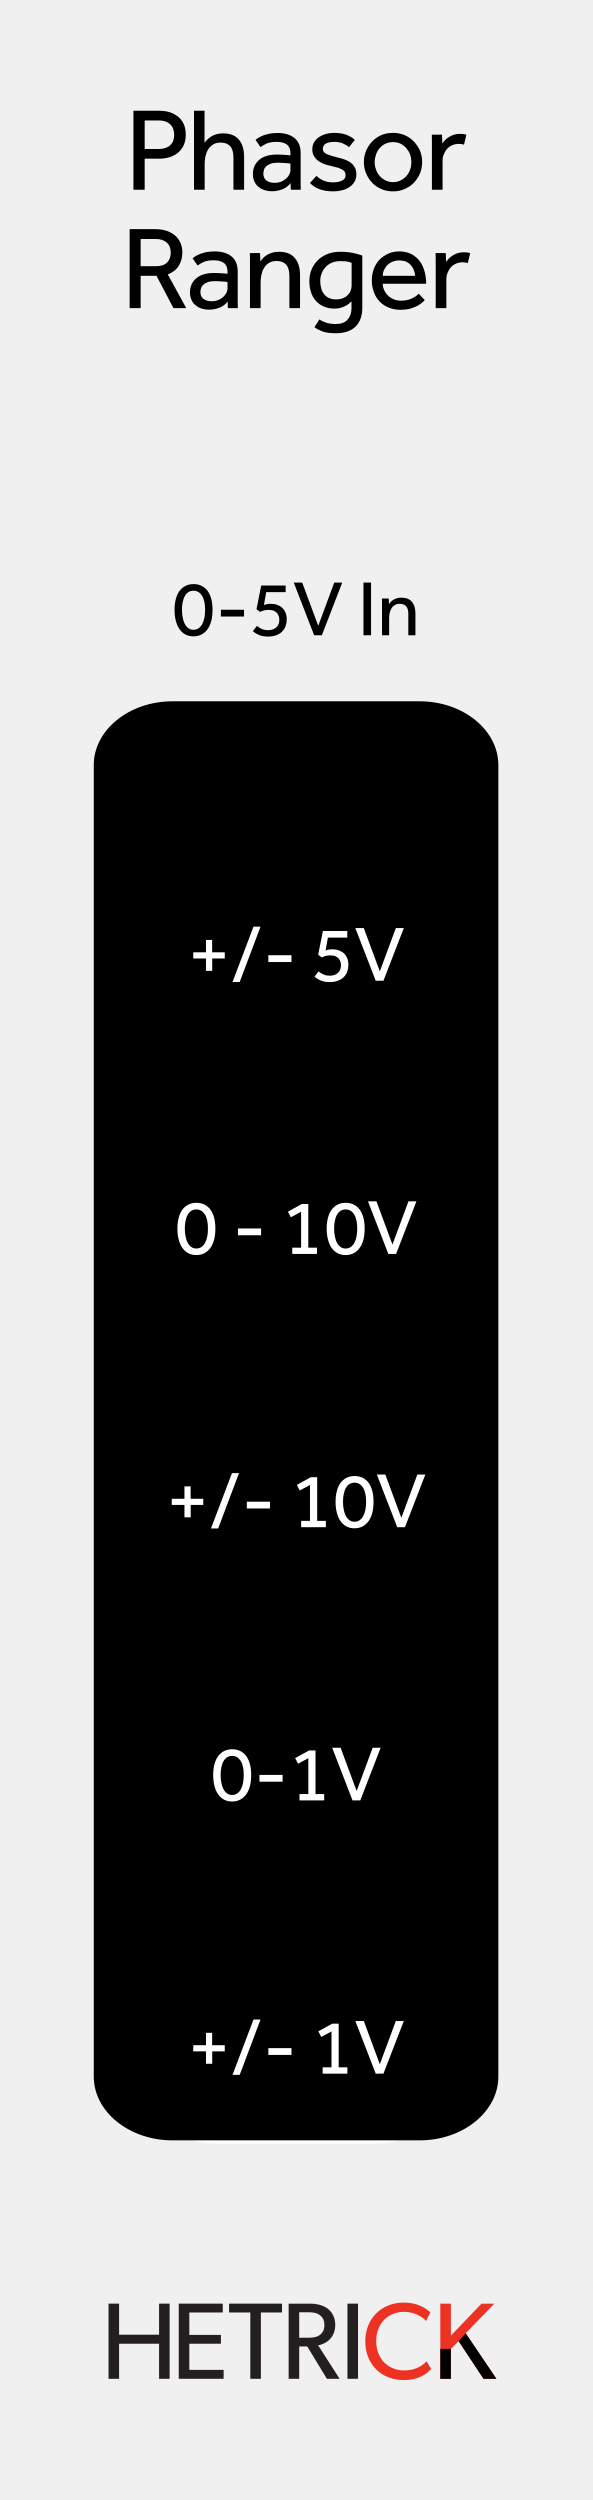
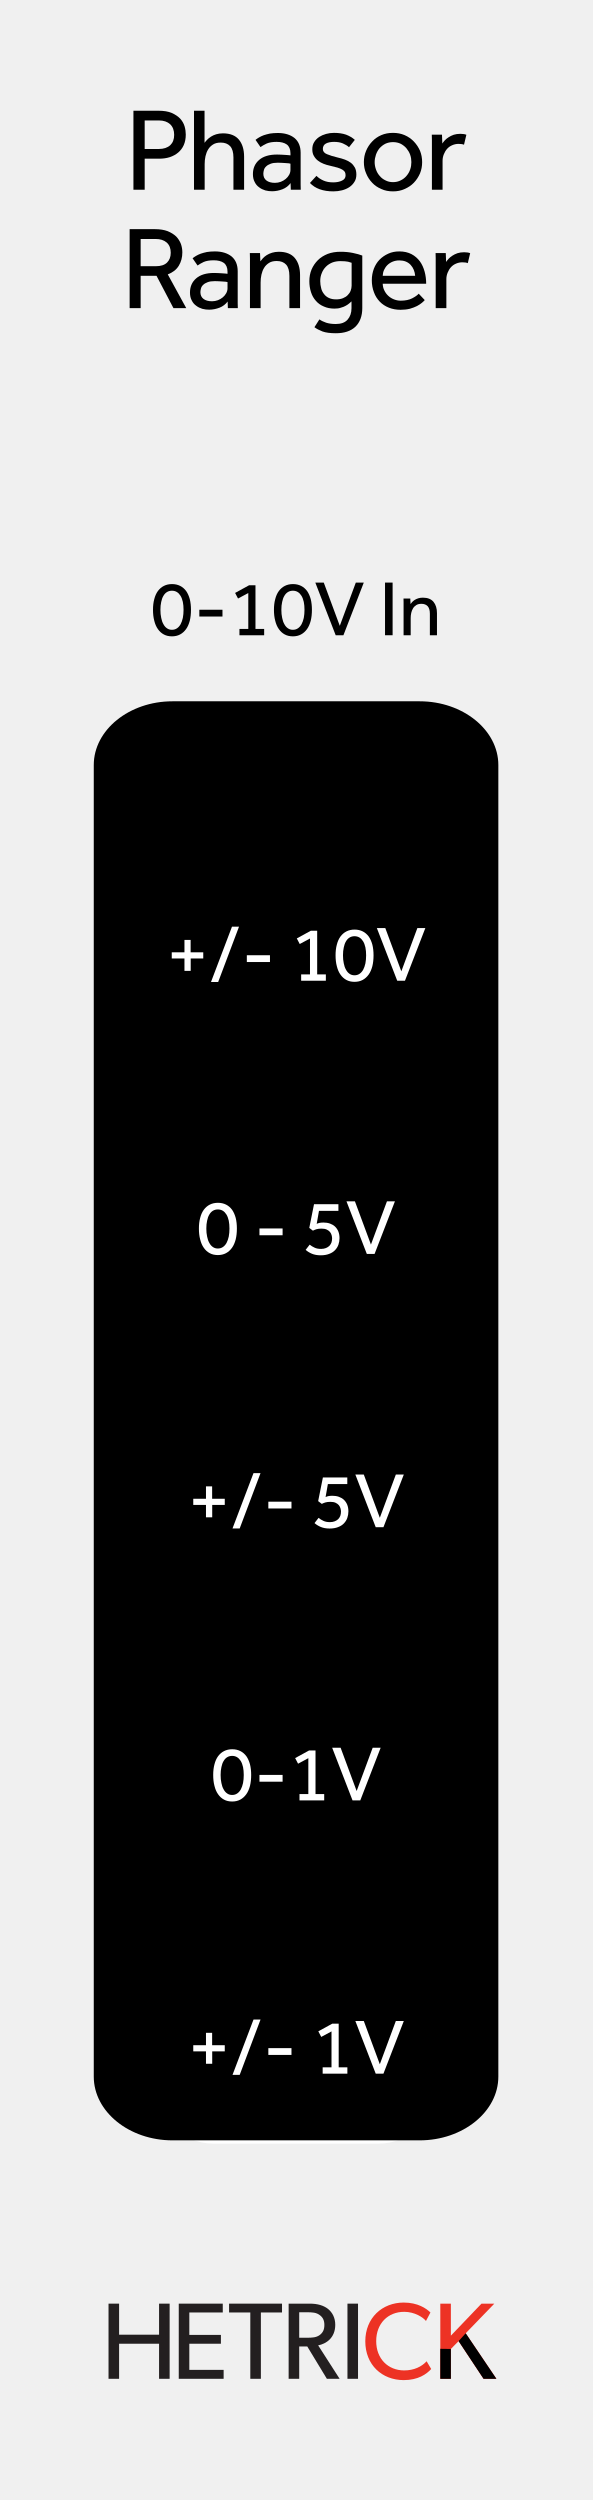
<svg xmlns="http://www.w3.org/2000/svg" width="100%" height="100%" viewBox="0 0 90 380" version="1.1" xml:space="preserve" style="fill-rule:evenodd;clip-rule:evenodd;stroke-miterlimit:10;">
  <g id="svg8">
    <rect x="0" y="0" width="90" height="380" style="fill:rgb(240,240,240);" />
    <g transform="matrix(1,0,0,1,25.7842,350.154)">
      <path d="M0,11.424L-1.606,11.424L-1.606,6.093L-7.682,6.093L-7.682,11.424L-9.288,11.424L-9.288,0L-7.682,0L-7.682,4.719L-1.606,4.719L-1.606,0L0,0L0,11.424Z" style="fill:rgb(35,31,32);fill-rule:nonzero;" />
    </g>
    <g transform="matrix(1,0,0,1,33.9917,350.154)">
      <path d="M0,11.424L-6.821,11.424L-6.821,0L-0.132,0L-0.132,1.342L-5.215,1.342L-5.215,4.752L-0.414,4.752L-0.414,6.093L-5.215,6.093L-5.215,10.067L0,10.067L0,11.424Z" style="fill:rgb(35,31,32);fill-rule:nonzero;" />
    </g>
    <g transform="matrix(1,0,0,1,42.8652,360.236)">
      <path d="M0,-8.74L-3.212,-8.74L-3.212,1.342L-4.818,1.342L-4.818,-8.74L-8.046,-8.74L-8.046,-10.082L0,-10.082L0,-8.74Z" style="fill:rgb(35,31,32);fill-rule:nonzero;" />
    </g>
    <g transform="matrix(1,0,0,1,48.5752,359.855)">
      <path d="M0,-7.978C-0.513,-8.359 -1.126,-8.392 -1.92,-8.392L-3.096,-8.392L-3.096,-4.518L-1.92,-4.518C-1.126,-4.518 -0.513,-4.551 0,-4.915C0.514,-5.296 0.729,-5.76 0.729,-6.456C0.729,-7.134 0.514,-7.614 0,-7.978M3.047,1.723L1.109,1.723L-1.871,-3.194L-3.096,-3.194L-3.096,1.723L-4.702,1.723L-4.702,-9.701L-1.474,-9.701C-0.331,-9.701 0.596,-9.435 1.275,-8.906C1.954,-8.359 2.384,-7.532 2.384,-6.489C2.384,-4.485 0.993,-3.591 -0.215,-3.359L3.047,1.723Z" style="fill:rgb(35,31,32);fill-rule:nonzero;" />
    </g>
    <g transform="matrix(-1,0,0,1,107.233,331.732)">
      <rect x="52.814" y="18.422" width="1.605" height="11.424" style="fill:rgb(35,31,32);" />
    </g>
    <g transform="matrix(1,0,0,1,65.542,351.678)">
      <path d="M0,8.41C-0.712,9.205 -2.003,10.099 -4.172,10.099C-7.5,10.099 -10.017,7.764 -10.017,4.205C-10.017,0.645 -7.45,-1.689 -4.172,-1.689C-2.036,-1.689 -0.745,-0.795 -0.116,-0.182L-0.795,1.109C-1.241,0.547 -2.517,-0.281 -4.105,-0.281C-6.572,-0.281 -8.36,1.49 -8.36,4.172C-8.36,6.854 -6.556,8.626 -4.105,8.626C-2.6,8.626 -1.44,8.047 -0.695,7.235L0,8.41Z" style="fill:rgb(237,50,36);fill-rule:nonzero;" />
    </g>
    <g transform="matrix(1,0,0,1,75.4521,350.154)">
      <path d="M0,11.424L-1.953,11.424L-5.745,5.695L-6.92,6.888L-6.92,11.424L-8.526,11.424L-8.526,0L-6.92,0L-6.92,4.868L-2.268,0L-0.314,0L-4.669,4.504L0,11.424Z" style="fill:rgb(237,50,36);fill-rule:nonzero;" />
    </g>
    <g transform="matrix(1,0,0,1,75.4521,354.658)">
      <path d="M0,6.92L-1.953,6.92L-5.745,1.191L-6.92,2.384L-6.92,6.92L-8.526,6.92L-8.526,2.361L-6.92,2.384L-5.745,1.191L-4.669,0L-4.052,0.913L-3.555,1.65L0,6.92Z" style="fill-rule:nonzero;" />
    </g>
    <g transform="matrix(1,0,0,1,57.5713,325.333)">
      <path d="M0,-45.333L-25.142,-45.333C-29.542,-45.333 -33.142,-41.733 -33.142,-37.333L-33.142,-8C-33.142,-3.6 -29.542,0 -25.142,0L0,0C4.399,0 8,-3.6 8,-8L8,-37.333C8,-41.733 4.399,-45.333 0,-45.333Z" style="fill-rule:nonzero;stroke:white;stroke-width:1px;" />
    </g>
    <g transform="matrix(1.49469,0,0,1.21072,63.7901,325.334)">
      <path d="M0,-180.667L-25.142,-180.667C-29.542,-180.667 -33.142,-177.067 -33.142,-172.667L-33.142,-8C-33.142,-3.6 -29.542,0 -25.142,0L0,0C4.399,0 8,-3.6 8,-8L8,-172.667C8,-177.067 4.399,-180.667 0,-180.667" style="fill-rule:nonzero;" />
    </g>
    <g transform="matrix(1,0,0,1,-29.6641,3.55271e-15)">
      <g transform="matrix(18,0,0,18,48.5776,28.8369)">
        <path d="M0.076,-0.667L0.287,-0.667C0.332,-0.667 0.37,-0.661 0.4,-0.648C0.429,-0.635 0.453,-0.619 0.471,-0.6C0.488,-0.581 0.501,-0.559 0.508,-0.535C0.515,-0.511 0.518,-0.488 0.518,-0.465C0.518,-0.432 0.512,-0.402 0.501,-0.377C0.49,-0.352 0.474,-0.331 0.454,-0.314C0.434,-0.297 0.41,-0.284 0.383,-0.275C0.355,-0.266 0.325,-0.262 0.292,-0.262L0.171,-0.262L0.171,-0L0.076,-0L0.076,-0.667ZM0.291,-0.344C0.332,-0.344 0.364,-0.355 0.387,-0.376C0.409,-0.397 0.42,-0.426 0.42,-0.463C0.42,-0.501 0.409,-0.531 0.386,-0.553C0.363,-0.574 0.331,-0.585 0.291,-0.585L0.171,-0.585L0.171,-0.344L0.291,-0.344Z" style="fill-rule:nonzero;" />
      </g>
      <g transform="matrix(18,0,0,18,58.0546,28.8369)">
        <path d="M0.061,-0.667L0.15,-0.667L0.15,-0.396C0.156,-0.404 0.163,-0.413 0.172,-0.422C0.181,-0.431 0.191,-0.44 0.204,-0.448C0.217,-0.456 0.231,-0.463 0.248,-0.468C0.265,-0.473 0.284,-0.476 0.305,-0.476C0.366,-0.476 0.411,-0.458 0.44,-0.423C0.469,-0.388 0.484,-0.34 0.484,-0.279L0.484,-0L0.394,-0L0.394,-0.272C0.394,-0.315 0.385,-0.347 0.366,-0.368C0.347,-0.388 0.321,-0.398 0.287,-0.398C0.261,-0.398 0.239,-0.393 0.222,-0.382C0.205,-0.371 0.191,-0.358 0.181,-0.341C0.17,-0.324 0.163,-0.304 0.158,-0.283C0.153,-0.261 0.151,-0.239 0.151,-0.216L0.151,-0L0.061,-0L0.061,-0.667Z" style="fill-rule:nonzero;" />
      </g>
      <g transform="matrix(18,0,0,18,67.4776,28.8369)">
        <path d="M0.352,-0.22C0.349,-0.221 0.344,-0.222 0.337,-0.223C0.329,-0.224 0.32,-0.224 0.31,-0.225C0.3,-0.226 0.289,-0.226 0.278,-0.227C0.267,-0.228 0.256,-0.228 0.245,-0.228C0.22,-0.228 0.199,-0.225 0.184,-0.219C0.168,-0.213 0.156,-0.206 0.147,-0.197C0.137,-0.188 0.131,-0.178 0.128,-0.167C0.125,-0.156 0.123,-0.145 0.123,-0.135C0.123,-0.11 0.132,-0.091 0.149,-0.078C0.166,-0.065 0.19,-0.058 0.221,-0.058C0.238,-0.058 0.255,-0.061 0.271,-0.067C0.286,-0.073 0.3,-0.081 0.312,-0.091C0.324,-0.101 0.334,-0.113 0.341,-0.126C0.348,-0.139 0.352,-0.153 0.352,-0.167L0.352,-0.22ZM0.353,-0.056C0.336,-0.033 0.313,-0.015 0.285,-0.004C0.256,0.007 0.227,0.013 0.197,0.013C0.178,0.013 0.159,0.011 0.14,0.006C0.121,0 0.103,-0.008 0.088,-0.02C0.072,-0.031 0.059,-0.046 0.05,-0.065C0.04,-0.083 0.035,-0.105 0.035,-0.132C0.035,-0.182 0.053,-0.222 0.088,-0.252C0.123,-0.282 0.173,-0.297 0.239,-0.297C0.25,-0.297 0.261,-0.297 0.273,-0.296C0.285,-0.295 0.296,-0.295 0.307,-0.294C0.318,-0.293 0.327,-0.293 0.335,-0.292C0.343,-0.291 0.349,-0.291 0.352,-0.29L0.352,-0.307C0.352,-0.342 0.341,-0.367 0.321,-0.382C0.3,-0.397 0.271,-0.404 0.235,-0.404C0.2,-0.404 0.172,-0.399 0.151,-0.39C0.13,-0.38 0.113,-0.37 0.099,-0.36L0.057,-0.421C0.065,-0.428 0.075,-0.434 0.086,-0.441C0.097,-0.448 0.111,-0.454 0.126,-0.46C0.141,-0.465 0.159,-0.47 0.178,-0.474C0.197,-0.477 0.22,-0.479 0.245,-0.479C0.305,-0.479 0.352,-0.464 0.387,-0.436C0.421,-0.407 0.438,-0.365 0.438,-0.312L0.438,-0.042C0.438,-0.025 0.438,-0.011 0.439,-0L0.355,-0L0.353,-0.056Z" style="fill-rule:nonzero;" />
      </g>
      <g transform="matrix(18,0,0,18,76.1086,28.8369)">
        <path d="M0.092,-0.117C0.109,-0.1 0.129,-0.087 0.152,-0.077C0.175,-0.067 0.202,-0.062 0.233,-0.062C0.263,-0.062 0.288,-0.067 0.308,-0.077C0.328,-0.086 0.338,-0.101 0.338,-0.122C0.338,-0.133 0.336,-0.142 0.332,-0.15C0.327,-0.157 0.32,-0.164 0.31,-0.17C0.299,-0.176 0.286,-0.182 0.269,-0.187C0.252,-0.192 0.23,-0.197 0.205,-0.203C0.187,-0.207 0.169,-0.212 0.152,-0.219C0.134,-0.226 0.118,-0.235 0.104,-0.246C0.09,-0.257 0.079,-0.27 0.07,-0.286C0.061,-0.301 0.057,-0.32 0.057,-0.342C0.057,-0.365 0.062,-0.385 0.073,-0.402C0.083,-0.419 0.097,-0.433 0.114,-0.445C0.131,-0.456 0.151,-0.465 0.173,-0.471C0.194,-0.477 0.217,-0.48 0.24,-0.48C0.279,-0.48 0.313,-0.475 0.342,-0.465C0.37,-0.454 0.395,-0.44 0.416,-0.421L0.367,-0.359C0.353,-0.372 0.335,-0.382 0.315,-0.391C0.294,-0.4 0.269,-0.404 0.241,-0.404C0.212,-0.404 0.189,-0.399 0.172,-0.39C0.155,-0.381 0.146,-0.365 0.146,-0.344C0.146,-0.324 0.158,-0.309 0.181,-0.3C0.204,-0.29 0.234,-0.281 0.271,-0.272C0.293,-0.267 0.314,-0.261 0.333,-0.254C0.352,-0.247 0.368,-0.238 0.383,-0.227C0.397,-0.216 0.408,-0.202 0.417,-0.186C0.425,-0.17 0.429,-0.151 0.429,-0.128C0.429,-0.105 0.424,-0.084 0.413,-0.067C0.402,-0.049 0.388,-0.034 0.37,-0.022C0.352,-0.01 0.331,-0.001 0.308,0.005C0.285,0.011 0.26,0.014 0.235,0.014C0.147,0.014 0.081,-0.01 0.037,-0.057L0.092,-0.117Z" style="fill-rule:nonzero;" />
      </g>
      <g transform="matrix(18,0,0,18,84.2536,28.8369)">
        <path d="M0.286,0.014C0.25,0.014 0.217,0.008 0.187,-0.006C0.157,-0.019 0.131,-0.036 0.11,-0.059C0.088,-0.082 0.071,-0.108 0.059,-0.138C0.046,-0.167 0.04,-0.199 0.04,-0.233C0.04,-0.267 0.046,-0.299 0.059,-0.329C0.071,-0.358 0.088,-0.384 0.11,-0.407C0.131,-0.43 0.157,-0.448 0.187,-0.461C0.217,-0.474 0.25,-0.48 0.286,-0.48C0.321,-0.48 0.354,-0.474 0.384,-0.461C0.414,-0.448 0.44,-0.43 0.462,-0.407C0.484,-0.384 0.501,-0.358 0.514,-0.329C0.526,-0.299 0.532,-0.267 0.532,-0.233C0.532,-0.199 0.526,-0.167 0.514,-0.138C0.501,-0.108 0.484,-0.082 0.462,-0.059C0.44,-0.036 0.414,-0.019 0.384,-0.006C0.354,0.008 0.321,0.014 0.286,0.014ZM0.286,-0.064C0.31,-0.064 0.332,-0.069 0.351,-0.079C0.37,-0.088 0.387,-0.101 0.4,-0.117C0.413,-0.132 0.424,-0.15 0.431,-0.171C0.438,-0.191 0.441,-0.212 0.441,-0.233C0.441,-0.254 0.438,-0.274 0.431,-0.295C0.424,-0.315 0.413,-0.333 0.4,-0.349C0.386,-0.365 0.37,-0.378 0.351,-0.388C0.332,-0.397 0.31,-0.402 0.286,-0.402C0.262,-0.402 0.24,-0.397 0.221,-0.388C0.202,-0.378 0.185,-0.365 0.172,-0.35C0.159,-0.334 0.149,-0.316 0.142,-0.296C0.135,-0.275 0.131,-0.254 0.131,-0.233C0.131,-0.212 0.135,-0.191 0.142,-0.171C0.149,-0.151 0.159,-0.133 0.173,-0.117C0.186,-0.101 0.203,-0.088 0.222,-0.079C0.241,-0.069 0.262,-0.064 0.286,-0.064Z" style="fill-rule:nonzero;" />
      </g>
      <g transform="matrix(18,0,0,18,94.1986,28.8369)">
        <path d="M0.062,-0L0.062,-0.421C0.062,-0.435 0.062,-0.45 0.061,-0.465L0.147,-0.465L0.15,-0.39C0.155,-0.398 0.162,-0.407 0.171,-0.417C0.18,-0.426 0.19,-0.435 0.203,-0.443C0.215,-0.451 0.229,-0.458 0.246,-0.464C0.262,-0.469 0.281,-0.472 0.302,-0.472C0.312,-0.472 0.321,-0.471 0.33,-0.47C0.338,-0.469 0.346,-0.467 0.353,-0.464L0.333,-0.38C0.321,-0.385 0.306,-0.387 0.287,-0.387C0.268,-0.387 0.25,-0.383 0.234,-0.376C0.217,-0.369 0.203,-0.359 0.191,-0.346C0.179,-0.333 0.17,-0.317 0.163,-0.3C0.156,-0.283 0.152,-0.264 0.152,-0.245L0.152,-0L0.062,-0Z" style="fill-rule:nonzero;" />
      </g>
      <g transform="matrix(18,0,0,18,48.0016,46.8369)">
        <path d="M0.076,-0.667L0.289,-0.667C0.332,-0.667 0.368,-0.661 0.397,-0.65C0.426,-0.638 0.45,-0.623 0.469,-0.605C0.487,-0.586 0.5,-0.565 0.509,-0.542C0.517,-0.519 0.521,-0.495 0.521,-0.471C0.521,-0.428 0.511,-0.391 0.491,-0.358C0.471,-0.325 0.44,-0.301 0.398,-0.285L0.554,-0L0.446,-0L0.303,-0.273L0.169,-0.273L0.169,-0L0.076,-0L0.076,-0.667ZM0.297,-0.354C0.339,-0.354 0.371,-0.364 0.392,-0.385C0.413,-0.406 0.423,-0.433 0.423,-0.468C0.423,-0.505 0.412,-0.533 0.389,-0.554C0.366,-0.574 0.335,-0.584 0.295,-0.584L0.169,-0.584L0.169,-0.354L0.297,-0.354Z" style="fill-rule:nonzero;" />
      </g>
      <g transform="matrix(18,0,0,18,57.9106,46.8369)">
        <path d="M0.352,-0.22C0.349,-0.221 0.344,-0.222 0.337,-0.223C0.329,-0.224 0.32,-0.224 0.31,-0.225C0.3,-0.226 0.289,-0.226 0.278,-0.227C0.267,-0.228 0.256,-0.228 0.245,-0.228C0.22,-0.228 0.199,-0.225 0.184,-0.219C0.168,-0.213 0.156,-0.206 0.147,-0.197C0.137,-0.188 0.131,-0.178 0.128,-0.167C0.125,-0.156 0.123,-0.145 0.123,-0.135C0.123,-0.11 0.132,-0.091 0.149,-0.078C0.166,-0.065 0.19,-0.058 0.221,-0.058C0.238,-0.058 0.255,-0.061 0.271,-0.067C0.286,-0.073 0.3,-0.081 0.312,-0.091C0.324,-0.101 0.334,-0.113 0.341,-0.126C0.348,-0.139 0.352,-0.153 0.352,-0.167L0.352,-0.22ZM0.353,-0.056C0.336,-0.033 0.313,-0.015 0.285,-0.004C0.256,0.007 0.227,0.013 0.197,0.013C0.178,0.013 0.159,0.011 0.14,0.006C0.121,0 0.103,-0.008 0.088,-0.02C0.072,-0.031 0.059,-0.046 0.05,-0.065C0.04,-0.083 0.035,-0.105 0.035,-0.132C0.035,-0.182 0.053,-0.222 0.088,-0.252C0.123,-0.282 0.173,-0.297 0.239,-0.297C0.25,-0.297 0.261,-0.297 0.273,-0.296C0.285,-0.295 0.296,-0.295 0.307,-0.294C0.318,-0.293 0.327,-0.293 0.335,-0.292C0.343,-0.291 0.349,-0.291 0.352,-0.29L0.352,-0.307C0.352,-0.342 0.341,-0.367 0.321,-0.382C0.3,-0.397 0.271,-0.404 0.235,-0.404C0.2,-0.404 0.172,-0.399 0.151,-0.39C0.13,-0.38 0.113,-0.37 0.099,-0.36L0.057,-0.421C0.065,-0.428 0.075,-0.434 0.086,-0.441C0.097,-0.448 0.111,-0.454 0.126,-0.46C0.141,-0.465 0.159,-0.47 0.178,-0.474C0.197,-0.477 0.22,-0.479 0.245,-0.479C0.305,-0.479 0.352,-0.464 0.387,-0.436C0.421,-0.407 0.438,-0.365 0.438,-0.312L0.438,-0.042C0.438,-0.025 0.438,-0.011 0.439,-0L0.355,-0L0.353,-0.056Z" style="fill-rule:nonzero;" />
      </g>
      <g transform="matrix(18,0,0,18,66.5416,46.8369)">
        <path d="M0.062,-0L0.062,-0.418C0.062,-0.432 0.062,-0.448 0.061,-0.465L0.147,-0.465L0.15,-0.395C0.156,-0.403 0.163,-0.412 0.172,-0.422C0.181,-0.431 0.191,-0.44 0.204,-0.448C0.217,-0.456 0.232,-0.463 0.249,-0.468C0.266,-0.473 0.285,-0.476 0.306,-0.476C0.367,-0.476 0.412,-0.458 0.441,-0.423C0.47,-0.388 0.485,-0.34 0.485,-0.279L0.485,-0L0.395,-0L0.395,-0.272C0.395,-0.315 0.386,-0.347 0.367,-0.368C0.348,-0.388 0.322,-0.398 0.288,-0.398C0.262,-0.398 0.24,-0.393 0.223,-0.382C0.206,-0.371 0.192,-0.358 0.182,-0.341C0.171,-0.324 0.164,-0.304 0.159,-0.283C0.154,-0.261 0.152,-0.239 0.152,-0.216L0.152,-0L0.062,-0Z" style="fill-rule:nonzero;" />
      </g>
      <g transform="matrix(18,0,0,18,75.9826,46.8369)">
        <path d="M0.396,-0.383C0.39,-0.385 0.38,-0.388 0.366,-0.392C0.351,-0.395 0.33,-0.397 0.301,-0.397C0.276,-0.397 0.253,-0.393 0.232,-0.385C0.211,-0.376 0.194,-0.365 0.179,-0.35C0.164,-0.335 0.152,-0.317 0.144,-0.296C0.135,-0.275 0.131,-0.253 0.131,-0.228C0.131,-0.207 0.134,-0.187 0.139,-0.168C0.143,-0.149 0.152,-0.133 0.163,-0.119C0.173,-0.105 0.187,-0.094 0.204,-0.086C0.221,-0.078 0.241,-0.074 0.265,-0.074C0.287,-0.074 0.306,-0.077 0.323,-0.084C0.34,-0.091 0.353,-0.099 0.364,-0.111C0.375,-0.122 0.383,-0.134 0.388,-0.148C0.393,-0.161 0.396,-0.175 0.396,-0.19L0.396,-0.383ZM0.124,0.095C0.139,0.106 0.158,0.115 0.181,0.123C0.203,0.13 0.23,0.134 0.262,0.134C0.307,0.134 0.34,0.122 0.362,0.097C0.384,0.072 0.395,0.04 0.395,-0L0.395,-0.057C0.39,-0.053 0.384,-0.048 0.377,-0.041C0.369,-0.034 0.359,-0.027 0.348,-0.021C0.336,-0.014 0.322,-0.008 0.306,-0.004C0.29,0.002 0.272,0.004 0.251,0.004C0.217,0.004 0.187,-0.002 0.161,-0.014C0.134,-0.025 0.112,-0.041 0.094,-0.062C0.076,-0.082 0.062,-0.106 0.053,-0.135C0.044,-0.163 0.039,-0.194 0.039,-0.227C0.039,-0.263 0.045,-0.296 0.058,-0.327C0.071,-0.357 0.089,-0.383 0.112,-0.406C0.134,-0.428 0.162,-0.445 0.194,-0.458C0.226,-0.47 0.262,-0.476 0.301,-0.476C0.339,-0.476 0.374,-0.473 0.407,-0.466C0.44,-0.459 0.466,-0.452 0.486,-0.444L0.486,-0C0.486,0.067 0.466,0.12 0.428,0.157C0.389,0.194 0.334,0.212 0.263,0.212C0.216,0.212 0.178,0.207 0.15,0.197C0.122,0.186 0.099,0.174 0.082,0.161L0.124,0.095Z" style="fill-rule:nonzero;" />
      </g>
      <g transform="matrix(18,0,0,18,85.4776,46.8369)">
        <path d="M0.486,-0.068C0.481,-0.062 0.473,-0.054 0.462,-0.045C0.451,-0.036 0.438,-0.027 0.421,-0.018C0.404,-0.009 0.384,-0.002 0.361,0.005C0.337,0.011 0.311,0.014 0.282,0.014C0.246,0.014 0.213,0.008 0.183,-0.004C0.153,-0.016 0.127,-0.033 0.106,-0.055C0.085,-0.077 0.068,-0.103 0.057,-0.134C0.045,-0.165 0.039,-0.199 0.039,-0.236C0.039,-0.27 0.045,-0.302 0.056,-0.332C0.067,-0.361 0.083,-0.387 0.104,-0.409C0.125,-0.43 0.149,-0.447 0.178,-0.46C0.206,-0.473 0.237,-0.479 0.271,-0.479C0.311,-0.479 0.345,-0.471 0.374,-0.456C0.403,-0.441 0.426,-0.42 0.445,-0.395C0.463,-0.37 0.476,-0.341 0.485,-0.308C0.494,-0.275 0.498,-0.241 0.498,-0.206L0.131,-0.206C0.132,-0.185 0.136,-0.166 0.145,-0.149C0.153,-0.132 0.164,-0.117 0.178,-0.104C0.192,-0.091 0.208,-0.081 0.226,-0.074C0.244,-0.067 0.263,-0.063 0.283,-0.063C0.322,-0.063 0.355,-0.07 0.38,-0.083C0.405,-0.096 0.424,-0.109 0.435,-0.122L0.486,-0.068ZM0.405,-0.273C0.402,-0.309 0.39,-0.34 0.367,-0.365C0.344,-0.39 0.312,-0.403 0.271,-0.403C0.25,-0.403 0.231,-0.399 0.214,-0.392C0.197,-0.385 0.182,-0.375 0.17,-0.363C0.158,-0.351 0.149,-0.337 0.142,-0.322C0.135,-0.306 0.132,-0.29 0.131,-0.273L0.405,-0.273Z" style="fill-rule:nonzero;" />
      </g>
      <g transform="matrix(18,0,0,18,94.7746,46.8369)">
        <path d="M0.062,-0L0.062,-0.421C0.062,-0.435 0.062,-0.45 0.061,-0.465L0.147,-0.465L0.15,-0.39C0.155,-0.398 0.162,-0.407 0.171,-0.417C0.18,-0.426 0.19,-0.435 0.203,-0.443C0.215,-0.451 0.229,-0.458 0.246,-0.464C0.262,-0.469 0.281,-0.472 0.302,-0.472C0.312,-0.472 0.321,-0.471 0.33,-0.47C0.338,-0.469 0.346,-0.467 0.353,-0.464L0.333,-0.38C0.321,-0.385 0.306,-0.387 0.287,-0.387C0.268,-0.387 0.25,-0.383 0.234,-0.376C0.217,-0.369 0.203,-0.359 0.191,-0.346C0.179,-0.333 0.17,-0.317 0.163,-0.3C0.156,-0.283 0.152,-0.264 0.152,-0.245L0.152,-0L0.062,-0Z" style="fill-rule:nonzero;" />
      </g>
    </g>
    <g transform="matrix(1,0,0,1,-17.5283,-41.4433)">
-       <g transform="matrix(12,0,0,12,43.6763,138)">
+       <g transform="matrix(12,0,0,12,40.4003,138)">
        <path d="M0.272,0.014C0.233,0.014 0.198,0.006 0.169,-0.01C0.139,-0.026 0.114,-0.049 0.094,-0.078C0.073,-0.107 0.058,-0.143 0.048,-0.184C0.037,-0.225 0.032,-0.271 0.032,-0.322C0.032,-0.372 0.037,-0.417 0.048,-0.457C0.058,-0.497 0.073,-0.531 0.094,-0.56C0.115,-0.588 0.14,-0.61 0.17,-0.625C0.199,-0.64 0.234,-0.648 0.273,-0.648C0.312,-0.648 0.346,-0.64 0.376,-0.625C0.406,-0.61 0.431,-0.588 0.452,-0.56C0.472,-0.531 0.487,-0.497 0.498,-0.457C0.508,-0.417 0.513,-0.372 0.513,-0.322C0.513,-0.271 0.508,-0.225 0.498,-0.184C0.487,-0.143 0.472,-0.107 0.451,-0.078C0.43,-0.049 0.405,-0.026 0.375,-0.01C0.345,0.006 0.311,0.014 0.272,0.014ZM0.272,-0.069C0.296,-0.069 0.317,-0.075 0.336,-0.088C0.354,-0.1 0.369,-0.117 0.382,-0.14C0.394,-0.162 0.403,-0.189 0.41,-0.22C0.416,-0.251 0.419,-0.285 0.419,-0.322C0.419,-0.359 0.416,-0.392 0.41,-0.422C0.403,-0.452 0.394,-0.478 0.381,-0.499C0.368,-0.52 0.353,-0.536 0.335,-0.547C0.317,-0.558 0.296,-0.564 0.272,-0.564C0.248,-0.564 0.227,-0.558 0.209,-0.547C0.191,-0.536 0.176,-0.52 0.164,-0.499C0.151,-0.478 0.142,-0.452 0.136,-0.422C0.129,-0.392 0.126,-0.359 0.126,-0.322C0.126,-0.285 0.129,-0.251 0.136,-0.22C0.142,-0.189 0.151,-0.162 0.164,-0.14C0.176,-0.117 0.191,-0.1 0.209,-0.088C0.227,-0.075 0.248,-0.069 0.272,-0.069Z" style="fill-rule:nonzero;" />
      </g>
-       <g transform="matrix(12,0,0,12,50.2283,138)">
+       <g transform="matrix(12,0,0,12,46.9523,138)">
        <rect x="0.073" y="-0.323" width="0.293" height="0.086" style="fill-rule:nonzero;" />
      </g>
-       <g transform="matrix(12,0,0,12,55.5083,138)">
-         <path d="M0.089,-0.118C0.108,-0.103 0.128,-0.09 0.151,-0.08C0.173,-0.069 0.201,-0.064 0.234,-0.064C0.257,-0.064 0.278,-0.068 0.295,-0.075C0.312,-0.082 0.327,-0.091 0.339,-0.103C0.35,-0.115 0.359,-0.129 0.365,-0.145C0.37,-0.161 0.373,-0.178 0.373,-0.197C0.373,-0.21 0.371,-0.223 0.367,-0.238C0.363,-0.253 0.356,-0.266 0.346,-0.279C0.336,-0.291 0.322,-0.301 0.305,-0.309C0.288,-0.317 0.266,-0.321 0.239,-0.321C0.212,-0.321 0.19,-0.318 0.174,-0.313C0.158,-0.308 0.143,-0.302 0.13,-0.295L0.084,-0.33L0.144,-0.63L0.453,-0.63L0.453,-0.546L0.207,-0.546L0.178,-0.381C0.185,-0.385 0.195,-0.389 0.21,-0.393C0.225,-0.396 0.242,-0.398 0.263,-0.398C0.293,-0.398 0.321,-0.394 0.346,-0.385C0.371,-0.376 0.392,-0.364 0.41,-0.347C0.428,-0.33 0.442,-0.309 0.452,-0.285C0.462,-0.26 0.467,-0.232 0.467,-0.2C0.467,-0.171 0.462,-0.143 0.453,-0.117C0.444,-0.091 0.429,-0.068 0.41,-0.048C0.391,-0.028 0.366,-0.012 0.336,-0.001C0.306,0.011 0.27,0.017 0.229,0.017C0.185,0.017 0.148,0.01 0.117,-0.003C0.086,-0.016 0.059,-0.033 0.038,-0.052L0.089,-0.118Z" style="fill-rule:nonzero;" />
+       <g transform="matrix(12,0,0,12,52.2323,138)">
+         <path d="M0.141,-0.08L0.253,-0.08L0.253,-0.535L0.123,-0.465L0.086,-0.536L0.263,-0.633L0.344,-0.633L0.344,-0.08L0.454,-0.08L0.454,-0L0.141,-0L0.141,-0.08Z" style="fill-rule:nonzero;" />
      </g>
-       <g transform="matrix(12,0,0,12,62.0603,138)">
+       <g transform="matrix(12,0,0,12,58.7843,138)">
+         <path d="M0.272,0.014C0.233,0.014 0.198,0.006 0.169,-0.01C0.139,-0.026 0.114,-0.049 0.094,-0.078C0.073,-0.107 0.058,-0.143 0.048,-0.184C0.037,-0.225 0.032,-0.271 0.032,-0.322C0.032,-0.372 0.037,-0.417 0.048,-0.457C0.058,-0.497 0.073,-0.531 0.094,-0.56C0.115,-0.588 0.14,-0.61 0.17,-0.625C0.199,-0.64 0.234,-0.648 0.273,-0.648C0.312,-0.648 0.346,-0.64 0.376,-0.625C0.406,-0.61 0.431,-0.588 0.452,-0.56C0.472,-0.531 0.487,-0.497 0.498,-0.457C0.508,-0.417 0.513,-0.372 0.513,-0.322C0.513,-0.271 0.508,-0.225 0.498,-0.184C0.487,-0.143 0.472,-0.107 0.451,-0.078C0.43,-0.049 0.405,-0.026 0.375,-0.01C0.345,0.006 0.311,0.014 0.272,0.014ZM0.272,-0.069C0.296,-0.069 0.317,-0.075 0.336,-0.088C0.354,-0.1 0.369,-0.117 0.382,-0.14C0.394,-0.162 0.403,-0.189 0.41,-0.22C0.416,-0.251 0.419,-0.285 0.419,-0.322C0.419,-0.359 0.416,-0.392 0.41,-0.422C0.403,-0.452 0.394,-0.478 0.381,-0.499C0.368,-0.52 0.353,-0.536 0.335,-0.547C0.317,-0.558 0.296,-0.564 0.272,-0.564C0.248,-0.564 0.227,-0.558 0.209,-0.547C0.191,-0.536 0.176,-0.52 0.164,-0.499C0.151,-0.478 0.142,-0.452 0.136,-0.422C0.129,-0.392 0.126,-0.359 0.126,-0.322C0.126,-0.285 0.129,-0.251 0.136,-0.22C0.142,-0.189 0.151,-0.162 0.164,-0.14C0.176,-0.117 0.191,-0.1 0.209,-0.088C0.227,-0.075 0.248,-0.069 0.272,-0.069Z" style="fill-rule:nonzero;" />
+       </g>
+       <g transform="matrix(12,0,0,12,65.3363,138)">
        <path d="M0.01,-0.667L0.117,-0.667L0.32,-0.119L0.523,-0.667L0.624,-0.667L0.366,-0L0.268,-0L0.01,-0.667Z" style="fill-rule:nonzero;" />
      </g>
-       <g transform="matrix(12,0,0,12,71.8643,138)">
+       <g transform="matrix(12,0,0,12,75.1403,138)">
        <rect x="0.076" y="-0.667" width="0.096" height="0.667" style="fill-rule:nonzero;" />
      </g>
-       <g transform="matrix(12,0,0,12,74.8523,138)">
+       <g transform="matrix(12,0,0,12,78.1283,138)">
        <path d="M0.062,-0L0.062,-0.418C0.062,-0.432 0.062,-0.448 0.061,-0.465L0.147,-0.465L0.15,-0.395C0.156,-0.403 0.163,-0.412 0.172,-0.422C0.181,-0.431 0.191,-0.44 0.204,-0.448C0.217,-0.456 0.232,-0.463 0.249,-0.468C0.266,-0.473 0.285,-0.476 0.306,-0.476C0.367,-0.476 0.412,-0.458 0.441,-0.423C0.47,-0.388 0.485,-0.34 0.485,-0.279L0.485,-0L0.395,-0L0.395,-0.272C0.395,-0.315 0.386,-0.347 0.367,-0.368C0.348,-0.388 0.322,-0.398 0.288,-0.398C0.262,-0.398 0.24,-0.393 0.223,-0.382C0.206,-0.371 0.192,-0.358 0.182,-0.341C0.171,-0.324 0.164,-0.304 0.159,-0.283C0.154,-0.261 0.152,-0.239 0.152,-0.216L0.152,-0L0.062,-0Z" style="fill-rule:nonzero;" />
      </g>
    </g>
    <g transform="matrix(1,0,0,1,-28.1313,-36.9278)">
-       <g transform="matrix(12,0,0,12,56.6316,186)">
+       <g transform="matrix(12,0,0,12,53.3616,186)">
        <path d="M0.073,-0.36L0.234,-0.36L0.234,-0.517L0.312,-0.517L0.312,-0.36L0.472,-0.36L0.472,-0.282L0.313,-0.282L0.313,-0.125L0.234,-0.125L0.234,-0.282L0.073,-0.282L0.073,-0.36Z" style="fill:white;fill-rule:nonzero;" />
      </g>
-       <g transform="matrix(12,0,0,12,63.1716,186)">
+       <g transform="matrix(12,0,0,12,59.9016,186)">
        <path d="M0.291,-0.685L0.38,-0.685L0.116,0.016L0.025,0.016L0.291,-0.685Z" style="fill:white;fill-rule:nonzero;" />
      </g>
-       <g transform="matrix(12,0,0,12,68.0436,186)">
+       <g transform="matrix(12,0,0,12,64.7736,186)">
        <rect x="0.073" y="-0.323" width="0.293" height="0.086" style="fill:white;fill-rule:nonzero;" />
      </g>
-       <g transform="matrix(12,0,0,12,75.4836,186)">
-         <path d="M0.089,-0.118C0.108,-0.103 0.128,-0.09 0.151,-0.08C0.173,-0.069 0.201,-0.064 0.234,-0.064C0.257,-0.064 0.278,-0.068 0.295,-0.075C0.312,-0.082 0.327,-0.091 0.339,-0.103C0.35,-0.115 0.359,-0.129 0.365,-0.145C0.37,-0.161 0.373,-0.178 0.373,-0.197C0.373,-0.21 0.371,-0.223 0.367,-0.238C0.363,-0.253 0.356,-0.266 0.346,-0.279C0.336,-0.291 0.322,-0.301 0.305,-0.309C0.288,-0.317 0.266,-0.321 0.239,-0.321C0.212,-0.321 0.19,-0.318 0.174,-0.313C0.158,-0.308 0.143,-0.302 0.13,-0.295L0.084,-0.33L0.144,-0.63L0.453,-0.63L0.453,-0.546L0.207,-0.546L0.178,-0.381C0.185,-0.385 0.195,-0.389 0.21,-0.393C0.225,-0.396 0.242,-0.398 0.263,-0.398C0.293,-0.398 0.321,-0.394 0.346,-0.385C0.371,-0.376 0.392,-0.364 0.41,-0.347C0.428,-0.33 0.442,-0.309 0.452,-0.285C0.462,-0.26 0.467,-0.232 0.467,-0.2C0.467,-0.171 0.462,-0.143 0.453,-0.117C0.444,-0.091 0.429,-0.068 0.41,-0.048C0.391,-0.028 0.366,-0.012 0.336,-0.001C0.306,0.011 0.27,0.017 0.229,0.017C0.185,0.017 0.148,0.01 0.117,-0.003C0.086,-0.016 0.059,-0.033 0.038,-0.052L0.089,-0.118Z" style="fill:white;fill-rule:nonzero;" />
+       <g transform="matrix(12,0,0,12,72.2136,186)">
+         <path d="M0.141,-0.08L0.253,-0.08L0.253,-0.535L0.123,-0.465L0.086,-0.536L0.263,-0.633L0.344,-0.633L0.344,-0.08L0.454,-0.08L0.454,-0L0.141,-0L0.141,-0.08Z" style="fill:white;fill-rule:nonzero;" />
      </g>
-       <g transform="matrix(12,0,0,12,82.0236,186)">
+       <g transform="matrix(12,0,0,12,78.7536,186)">
+         <path d="M0.272,0.014C0.233,0.014 0.198,0.006 0.169,-0.01C0.139,-0.026 0.114,-0.049 0.094,-0.078C0.073,-0.107 0.058,-0.143 0.048,-0.184C0.037,-0.225 0.032,-0.271 0.032,-0.322C0.032,-0.372 0.037,-0.417 0.048,-0.457C0.058,-0.497 0.073,-0.531 0.094,-0.56C0.115,-0.588 0.14,-0.61 0.17,-0.625C0.199,-0.64 0.234,-0.648 0.273,-0.648C0.312,-0.648 0.346,-0.64 0.376,-0.625C0.406,-0.61 0.431,-0.588 0.452,-0.56C0.472,-0.531 0.487,-0.497 0.498,-0.457C0.508,-0.417 0.513,-0.372 0.513,-0.322C0.513,-0.271 0.508,-0.225 0.498,-0.184C0.487,-0.143 0.472,-0.107 0.451,-0.078C0.43,-0.049 0.405,-0.026 0.375,-0.01C0.345,0.006 0.311,0.014 0.272,0.014ZM0.272,-0.069C0.296,-0.069 0.317,-0.075 0.336,-0.088C0.354,-0.1 0.369,-0.117 0.382,-0.14C0.394,-0.162 0.403,-0.189 0.41,-0.22C0.416,-0.251 0.419,-0.285 0.419,-0.322C0.419,-0.359 0.416,-0.392 0.41,-0.422C0.403,-0.452 0.394,-0.478 0.381,-0.499C0.368,-0.52 0.353,-0.536 0.335,-0.547C0.317,-0.558 0.296,-0.564 0.272,-0.564C0.248,-0.564 0.227,-0.558 0.209,-0.547C0.191,-0.536 0.176,-0.52 0.164,-0.499C0.151,-0.478 0.142,-0.452 0.136,-0.422C0.129,-0.392 0.126,-0.359 0.126,-0.322C0.126,-0.285 0.129,-0.251 0.136,-0.22C0.142,-0.189 0.151,-0.162 0.164,-0.14C0.176,-0.117 0.191,-0.1 0.209,-0.088C0.227,-0.075 0.248,-0.069 0.272,-0.069Z" style="fill:white;fill-rule:nonzero;" />
+       </g>
+       <g transform="matrix(12,0,0,12,85.2936,186)">
        <path d="M0.01,-0.667L0.117,-0.667L0.32,-0.119L0.523,-0.667L0.624,-0.667L0.366,-0L0.268,-0L0.01,-0.667Z" style="fill:white;fill-rule:nonzero;" />
      </g>
    </g>
    <g transform="matrix(1,0,0,1,-27.2309,-47.6715)">
      <g transform="matrix(12,0,0,12,59.2532,321.334)">
        <path d="M0.272,0.014C0.233,0.014 0.198,0.006 0.169,-0.01C0.139,-0.026 0.114,-0.049 0.094,-0.078C0.073,-0.107 0.058,-0.143 0.048,-0.184C0.037,-0.225 0.032,-0.271 0.032,-0.322C0.032,-0.372 0.037,-0.417 0.048,-0.457C0.058,-0.497 0.073,-0.531 0.094,-0.56C0.115,-0.588 0.14,-0.61 0.17,-0.625C0.199,-0.64 0.234,-0.648 0.273,-0.648C0.312,-0.648 0.346,-0.64 0.376,-0.625C0.406,-0.61 0.431,-0.588 0.452,-0.56C0.472,-0.531 0.487,-0.497 0.498,-0.457C0.508,-0.417 0.513,-0.372 0.513,-0.322C0.513,-0.271 0.508,-0.225 0.498,-0.184C0.487,-0.143 0.472,-0.107 0.451,-0.078C0.43,-0.049 0.405,-0.026 0.375,-0.01C0.345,0.006 0.311,0.014 0.272,0.014ZM0.272,-0.069C0.296,-0.069 0.317,-0.075 0.336,-0.088C0.354,-0.1 0.369,-0.117 0.382,-0.14C0.394,-0.162 0.403,-0.189 0.41,-0.22C0.416,-0.251 0.419,-0.285 0.419,-0.322C0.419,-0.359 0.416,-0.392 0.41,-0.422C0.403,-0.452 0.394,-0.478 0.381,-0.499C0.368,-0.52 0.353,-0.536 0.335,-0.547C0.317,-0.558 0.296,-0.564 0.272,-0.564C0.248,-0.564 0.227,-0.558 0.209,-0.547C0.191,-0.536 0.176,-0.52 0.164,-0.499C0.151,-0.478 0.142,-0.452 0.136,-0.422C0.129,-0.392 0.126,-0.359 0.126,-0.322C0.126,-0.285 0.129,-0.251 0.136,-0.22C0.142,-0.189 0.151,-0.162 0.164,-0.14C0.176,-0.117 0.191,-0.1 0.209,-0.088C0.227,-0.075 0.248,-0.069 0.272,-0.069Z" style="fill:white;fill-rule:nonzero;" />
      </g>
      <g transform="matrix(12,0,0,12,65.7932,321.334)">
        <rect x="0.073" y="-0.323" width="0.293" height="0.086" style="fill:white;fill-rule:nonzero;" />
      </g>
      <g transform="matrix(12,0,0,12,71.0612,321.334)">
        <path d="M0.141,-0.08L0.253,-0.08L0.253,-0.535L0.123,-0.465L0.086,-0.536L0.263,-0.633L0.344,-0.633L0.344,-0.08L0.454,-0.08L0.454,-0L0.141,-0L0.141,-0.08Z" style="fill:white;fill-rule:nonzero;" />
      </g>
      <g transform="matrix(12,0,0,12,77.6012,321.334)">
        <path d="M0.01,-0.667L0.117,-0.667L0.32,-0.119L0.523,-0.667L0.624,-0.667L0.366,-0L0.268,-0L0.01,-0.667Z" style="fill:white;fill-rule:nonzero;" />
      </g>
    </g>
    <g transform="matrix(1,0,0,1,-27.2309,-6.14138)">
      <g transform="matrix(12,0,0,12,55.7312,321.334)">
        <path d="M0.073,-0.36L0.234,-0.36L0.234,-0.517L0.312,-0.517L0.312,-0.36L0.472,-0.36L0.472,-0.282L0.313,-0.282L0.313,-0.125L0.234,-0.125L0.234,-0.282L0.073,-0.282L0.073,-0.36Z" style="fill:white;fill-rule:nonzero;" />
      </g>
      <g transform="matrix(12,0,0,12,62.2712,321.334)">
        <path d="M0.291,-0.685L0.38,-0.685L0.116,0.016L0.025,0.016L0.291,-0.685Z" style="fill:white;fill-rule:nonzero;" />
      </g>
      <g transform="matrix(12,0,0,12,67.1432,321.334)">
        <rect x="0.073" y="-0.323" width="0.293" height="0.086" style="fill:white;fill-rule:nonzero;" />
      </g>
      <g transform="matrix(12,0,0,12,74.5832,321.334)">
        <path d="M0.141,-0.08L0.253,-0.08L0.253,-0.535L0.123,-0.465L0.086,-0.536L0.263,-0.633L0.344,-0.633L0.344,-0.08L0.454,-0.08L0.454,-0L0.141,-0L0.141,-0.08Z" style="fill:white;fill-rule:nonzero;" />
      </g>
      <g transform="matrix(12,0,0,12,81.1232,321.334)">
        <path d="M0.01,-0.667L0.117,-0.667L0.32,-0.119L0.523,-0.667L0.624,-0.667L0.366,-0L0.268,-0L0.01,-0.667Z" style="fill:white;fill-rule:nonzero;" />
      </g>
    </g>
    <g transform="matrix(1,0,0,1,-27.2309,-43.8656)">
-       <g transform="matrix(12,0,0,12,52.4612,275.998)">
+       <g transform="matrix(12,0,0,12,55.7312,275.998)">
        <path d="M0.073,-0.36L0.234,-0.36L0.234,-0.517L0.312,-0.517L0.312,-0.36L0.472,-0.36L0.472,-0.282L0.313,-0.282L0.313,-0.125L0.234,-0.125L0.234,-0.282L0.073,-0.282L0.073,-0.36Z" style="fill:white;fill-rule:nonzero;" />
      </g>
-       <g transform="matrix(12,0,0,12,59.0012,275.998)">
+       <g transform="matrix(12,0,0,12,62.2712,275.998)">
        <path d="M0.291,-0.685L0.38,-0.685L0.116,0.016L0.025,0.016L0.291,-0.685Z" style="fill:white;fill-rule:nonzero;" />
      </g>
-       <g transform="matrix(12,0,0,12,63.8732,275.998)">
+       <g transform="matrix(12,0,0,12,67.1432,275.998)">
        <rect x="0.073" y="-0.323" width="0.293" height="0.086" style="fill:white;fill-rule:nonzero;" />
      </g>
-       <g transform="matrix(12,0,0,12,71.3132,275.998)">
-         <path d="M0.141,-0.08L0.253,-0.08L0.253,-0.535L0.123,-0.465L0.086,-0.536L0.263,-0.633L0.344,-0.633L0.344,-0.08L0.454,-0.08L0.454,-0L0.141,-0L0.141,-0.08Z" style="fill:white;fill-rule:nonzero;" />
+       <g transform="matrix(12,0,0,12,74.5832,275.998)">
+         <path d="M0.089,-0.118C0.108,-0.103 0.128,-0.09 0.151,-0.08C0.173,-0.069 0.201,-0.064 0.234,-0.064C0.257,-0.064 0.278,-0.068 0.295,-0.075C0.312,-0.082 0.327,-0.091 0.339,-0.103C0.35,-0.115 0.359,-0.129 0.365,-0.145C0.37,-0.161 0.373,-0.178 0.373,-0.197C0.373,-0.21 0.371,-0.223 0.367,-0.238C0.363,-0.253 0.356,-0.266 0.346,-0.279C0.336,-0.291 0.322,-0.301 0.305,-0.309C0.288,-0.317 0.266,-0.321 0.239,-0.321C0.212,-0.321 0.19,-0.318 0.174,-0.313C0.158,-0.308 0.143,-0.302 0.13,-0.295L0.084,-0.33L0.144,-0.63L0.453,-0.63L0.453,-0.546L0.207,-0.546L0.178,-0.381C0.185,-0.385 0.195,-0.389 0.21,-0.393C0.225,-0.396 0.242,-0.398 0.263,-0.398C0.293,-0.398 0.321,-0.394 0.346,-0.385C0.371,-0.376 0.392,-0.364 0.41,-0.347C0.428,-0.33 0.442,-0.309 0.452,-0.285C0.462,-0.26 0.467,-0.232 0.467,-0.2C0.467,-0.171 0.462,-0.143 0.453,-0.117C0.444,-0.091 0.429,-0.068 0.41,-0.048C0.391,-0.028 0.366,-0.012 0.336,-0.001C0.306,0.011 0.27,0.017 0.229,0.017C0.185,0.017 0.148,0.01 0.117,-0.003C0.086,-0.016 0.059,-0.033 0.038,-0.052L0.089,-0.118Z" style="fill:white;fill-rule:nonzero;" />
      </g>
-       <g transform="matrix(12,0,0,12,77.8532,275.998)">
-         <path d="M0.272,0.014C0.233,0.014 0.198,0.006 0.169,-0.01C0.139,-0.026 0.114,-0.049 0.094,-0.078C0.073,-0.107 0.058,-0.143 0.048,-0.184C0.037,-0.225 0.032,-0.271 0.032,-0.322C0.032,-0.372 0.037,-0.417 0.048,-0.457C0.058,-0.497 0.073,-0.531 0.094,-0.56C0.115,-0.588 0.14,-0.61 0.17,-0.625C0.199,-0.64 0.234,-0.648 0.273,-0.648C0.312,-0.648 0.346,-0.64 0.376,-0.625C0.406,-0.61 0.431,-0.588 0.452,-0.56C0.472,-0.531 0.487,-0.497 0.498,-0.457C0.508,-0.417 0.513,-0.372 0.513,-0.322C0.513,-0.271 0.508,-0.225 0.498,-0.184C0.487,-0.143 0.472,-0.107 0.451,-0.078C0.43,-0.049 0.405,-0.026 0.375,-0.01C0.345,0.006 0.311,0.014 0.272,0.014ZM0.272,-0.069C0.296,-0.069 0.317,-0.075 0.336,-0.088C0.354,-0.1 0.369,-0.117 0.382,-0.14C0.394,-0.162 0.403,-0.189 0.41,-0.22C0.416,-0.251 0.419,-0.285 0.419,-0.322C0.419,-0.359 0.416,-0.392 0.41,-0.422C0.403,-0.452 0.394,-0.478 0.381,-0.499C0.368,-0.52 0.353,-0.536 0.335,-0.547C0.317,-0.558 0.296,-0.564 0.272,-0.564C0.248,-0.564 0.227,-0.558 0.209,-0.547C0.191,-0.536 0.176,-0.52 0.164,-0.499C0.151,-0.478 0.142,-0.452 0.136,-0.422C0.129,-0.392 0.126,-0.359 0.126,-0.322C0.126,-0.285 0.129,-0.251 0.136,-0.22C0.142,-0.189 0.151,-0.162 0.164,-0.14C0.176,-0.117 0.191,-0.1 0.209,-0.088C0.227,-0.075 0.248,-0.069 0.272,-0.069Z" style="fill:white;fill-rule:nonzero;" />
-       </g>
-       <g transform="matrix(12,0,0,12,84.3932,275.998)">
+       <g transform="matrix(12,0,0,12,81.1232,275.998)">
        <path d="M0.01,-0.667L0.117,-0.667L0.32,-0.119L0.523,-0.667L0.624,-0.667L0.366,-0L0.268,-0L0.01,-0.667Z" style="fill:white;fill-rule:nonzero;" />
      </g>
    </g>
    <g transform="matrix(1,0,0,1,-27.2309,-40.7317)">
-       <g transform="matrix(12,0,0,12,53.8112,231.334)">
+       <g transform="matrix(12,0,0,12,57.0812,231.334)">
        <path d="M0.272,0.014C0.233,0.014 0.198,0.006 0.169,-0.01C0.139,-0.026 0.114,-0.049 0.094,-0.078C0.073,-0.107 0.058,-0.143 0.048,-0.184C0.037,-0.225 0.032,-0.271 0.032,-0.322C0.032,-0.372 0.037,-0.417 0.048,-0.457C0.058,-0.497 0.073,-0.531 0.094,-0.56C0.115,-0.588 0.14,-0.61 0.17,-0.625C0.199,-0.64 0.234,-0.648 0.273,-0.648C0.312,-0.648 0.346,-0.64 0.376,-0.625C0.406,-0.61 0.431,-0.588 0.452,-0.56C0.472,-0.531 0.487,-0.497 0.498,-0.457C0.508,-0.417 0.513,-0.372 0.513,-0.322C0.513,-0.271 0.508,-0.225 0.498,-0.184C0.487,-0.143 0.472,-0.107 0.451,-0.078C0.43,-0.049 0.405,-0.026 0.375,-0.01C0.345,0.006 0.311,0.014 0.272,0.014ZM0.272,-0.069C0.296,-0.069 0.317,-0.075 0.336,-0.088C0.354,-0.1 0.369,-0.117 0.382,-0.14C0.394,-0.162 0.403,-0.189 0.41,-0.22C0.416,-0.251 0.419,-0.285 0.419,-0.322C0.419,-0.359 0.416,-0.392 0.41,-0.422C0.403,-0.452 0.394,-0.478 0.381,-0.499C0.368,-0.52 0.353,-0.536 0.335,-0.547C0.317,-0.558 0.296,-0.564 0.272,-0.564C0.248,-0.564 0.227,-0.558 0.209,-0.547C0.191,-0.536 0.176,-0.52 0.164,-0.499C0.151,-0.478 0.142,-0.452 0.136,-0.422C0.129,-0.392 0.126,-0.359 0.126,-0.322C0.126,-0.285 0.129,-0.251 0.136,-0.22C0.142,-0.189 0.151,-0.162 0.164,-0.14C0.176,-0.117 0.191,-0.1 0.209,-0.088C0.227,-0.075 0.248,-0.069 0.272,-0.069Z" style="fill:white;fill-rule:nonzero;" />
      </g>
-       <g transform="matrix(12,0,0,12,62.5232,231.334)">
+       <g transform="matrix(12,0,0,12,65.7932,231.334)">
        <rect x="0.073" y="-0.323" width="0.293" height="0.086" style="fill:white;fill-rule:nonzero;" />
      </g>
-       <g transform="matrix(12,0,0,12,69.9632,231.334)">
-         <path d="M0.141,-0.08L0.253,-0.08L0.253,-0.535L0.123,-0.465L0.086,-0.536L0.263,-0.633L0.344,-0.633L0.344,-0.08L0.454,-0.08L0.454,-0L0.141,-0L0.141,-0.08Z" style="fill:white;fill-rule:nonzero;" />
+       <g transform="matrix(12,0,0,12,73.2332,231.334)">
+         <path d="M0.089,-0.118C0.108,-0.103 0.128,-0.09 0.151,-0.08C0.173,-0.069 0.201,-0.064 0.234,-0.064C0.257,-0.064 0.278,-0.068 0.295,-0.075C0.312,-0.082 0.327,-0.091 0.339,-0.103C0.35,-0.115 0.359,-0.129 0.365,-0.145C0.37,-0.161 0.373,-0.178 0.373,-0.197C0.373,-0.21 0.371,-0.223 0.367,-0.238C0.363,-0.253 0.356,-0.266 0.346,-0.279C0.336,-0.291 0.322,-0.301 0.305,-0.309C0.288,-0.317 0.266,-0.321 0.239,-0.321C0.212,-0.321 0.19,-0.318 0.174,-0.313C0.158,-0.308 0.143,-0.302 0.13,-0.295L0.084,-0.33L0.144,-0.63L0.453,-0.63L0.453,-0.546L0.207,-0.546L0.178,-0.381C0.185,-0.385 0.195,-0.389 0.21,-0.393C0.225,-0.396 0.242,-0.398 0.263,-0.398C0.293,-0.398 0.321,-0.394 0.346,-0.385C0.371,-0.376 0.392,-0.364 0.41,-0.347C0.428,-0.33 0.442,-0.309 0.452,-0.285C0.462,-0.26 0.467,-0.232 0.467,-0.2C0.467,-0.171 0.462,-0.143 0.453,-0.117C0.444,-0.091 0.429,-0.068 0.41,-0.048C0.391,-0.028 0.366,-0.012 0.336,-0.001C0.306,0.011 0.27,0.017 0.229,0.017C0.185,0.017 0.148,0.01 0.117,-0.003C0.086,-0.016 0.059,-0.033 0.038,-0.052L0.089,-0.118Z" style="fill:white;fill-rule:nonzero;" />
      </g>
-       <g transform="matrix(12,0,0,12,76.5032,231.334)">
-         <path d="M0.272,0.014C0.233,0.014 0.198,0.006 0.169,-0.01C0.139,-0.026 0.114,-0.049 0.094,-0.078C0.073,-0.107 0.058,-0.143 0.048,-0.184C0.037,-0.225 0.032,-0.271 0.032,-0.322C0.032,-0.372 0.037,-0.417 0.048,-0.457C0.058,-0.497 0.073,-0.531 0.094,-0.56C0.115,-0.588 0.14,-0.61 0.17,-0.625C0.199,-0.64 0.234,-0.648 0.273,-0.648C0.312,-0.648 0.346,-0.64 0.376,-0.625C0.406,-0.61 0.431,-0.588 0.452,-0.56C0.472,-0.531 0.487,-0.497 0.498,-0.457C0.508,-0.417 0.513,-0.372 0.513,-0.322C0.513,-0.271 0.508,-0.225 0.498,-0.184C0.487,-0.143 0.472,-0.107 0.451,-0.078C0.43,-0.049 0.405,-0.026 0.375,-0.01C0.345,0.006 0.311,0.014 0.272,0.014ZM0.272,-0.069C0.296,-0.069 0.317,-0.075 0.336,-0.088C0.354,-0.1 0.369,-0.117 0.382,-0.14C0.394,-0.162 0.403,-0.189 0.41,-0.22C0.416,-0.251 0.419,-0.285 0.419,-0.322C0.419,-0.359 0.416,-0.392 0.41,-0.422C0.403,-0.452 0.394,-0.478 0.381,-0.499C0.368,-0.52 0.353,-0.536 0.335,-0.547C0.317,-0.558 0.296,-0.564 0.272,-0.564C0.248,-0.564 0.227,-0.558 0.209,-0.547C0.191,-0.536 0.176,-0.52 0.164,-0.499C0.151,-0.478 0.142,-0.452 0.136,-0.422C0.129,-0.392 0.126,-0.359 0.126,-0.322C0.126,-0.285 0.129,-0.251 0.136,-0.22C0.142,-0.189 0.151,-0.162 0.164,-0.14C0.176,-0.117 0.191,-0.1 0.209,-0.088C0.227,-0.075 0.248,-0.069 0.272,-0.069Z" style="fill:white;fill-rule:nonzero;" />
-       </g>
-       <g transform="matrix(12,0,0,12,83.0432,231.334)">
+       <g transform="matrix(12,0,0,12,79.7732,231.334)">
        <path d="M0.01,-0.667L0.117,-0.667L0.32,-0.119L0.523,-0.667L0.624,-0.667L0.366,-0L0.268,-0L0.01,-0.667Z" style="fill:white;fill-rule:nonzero;" />
      </g>
    </g>
  </g>
</svg>
